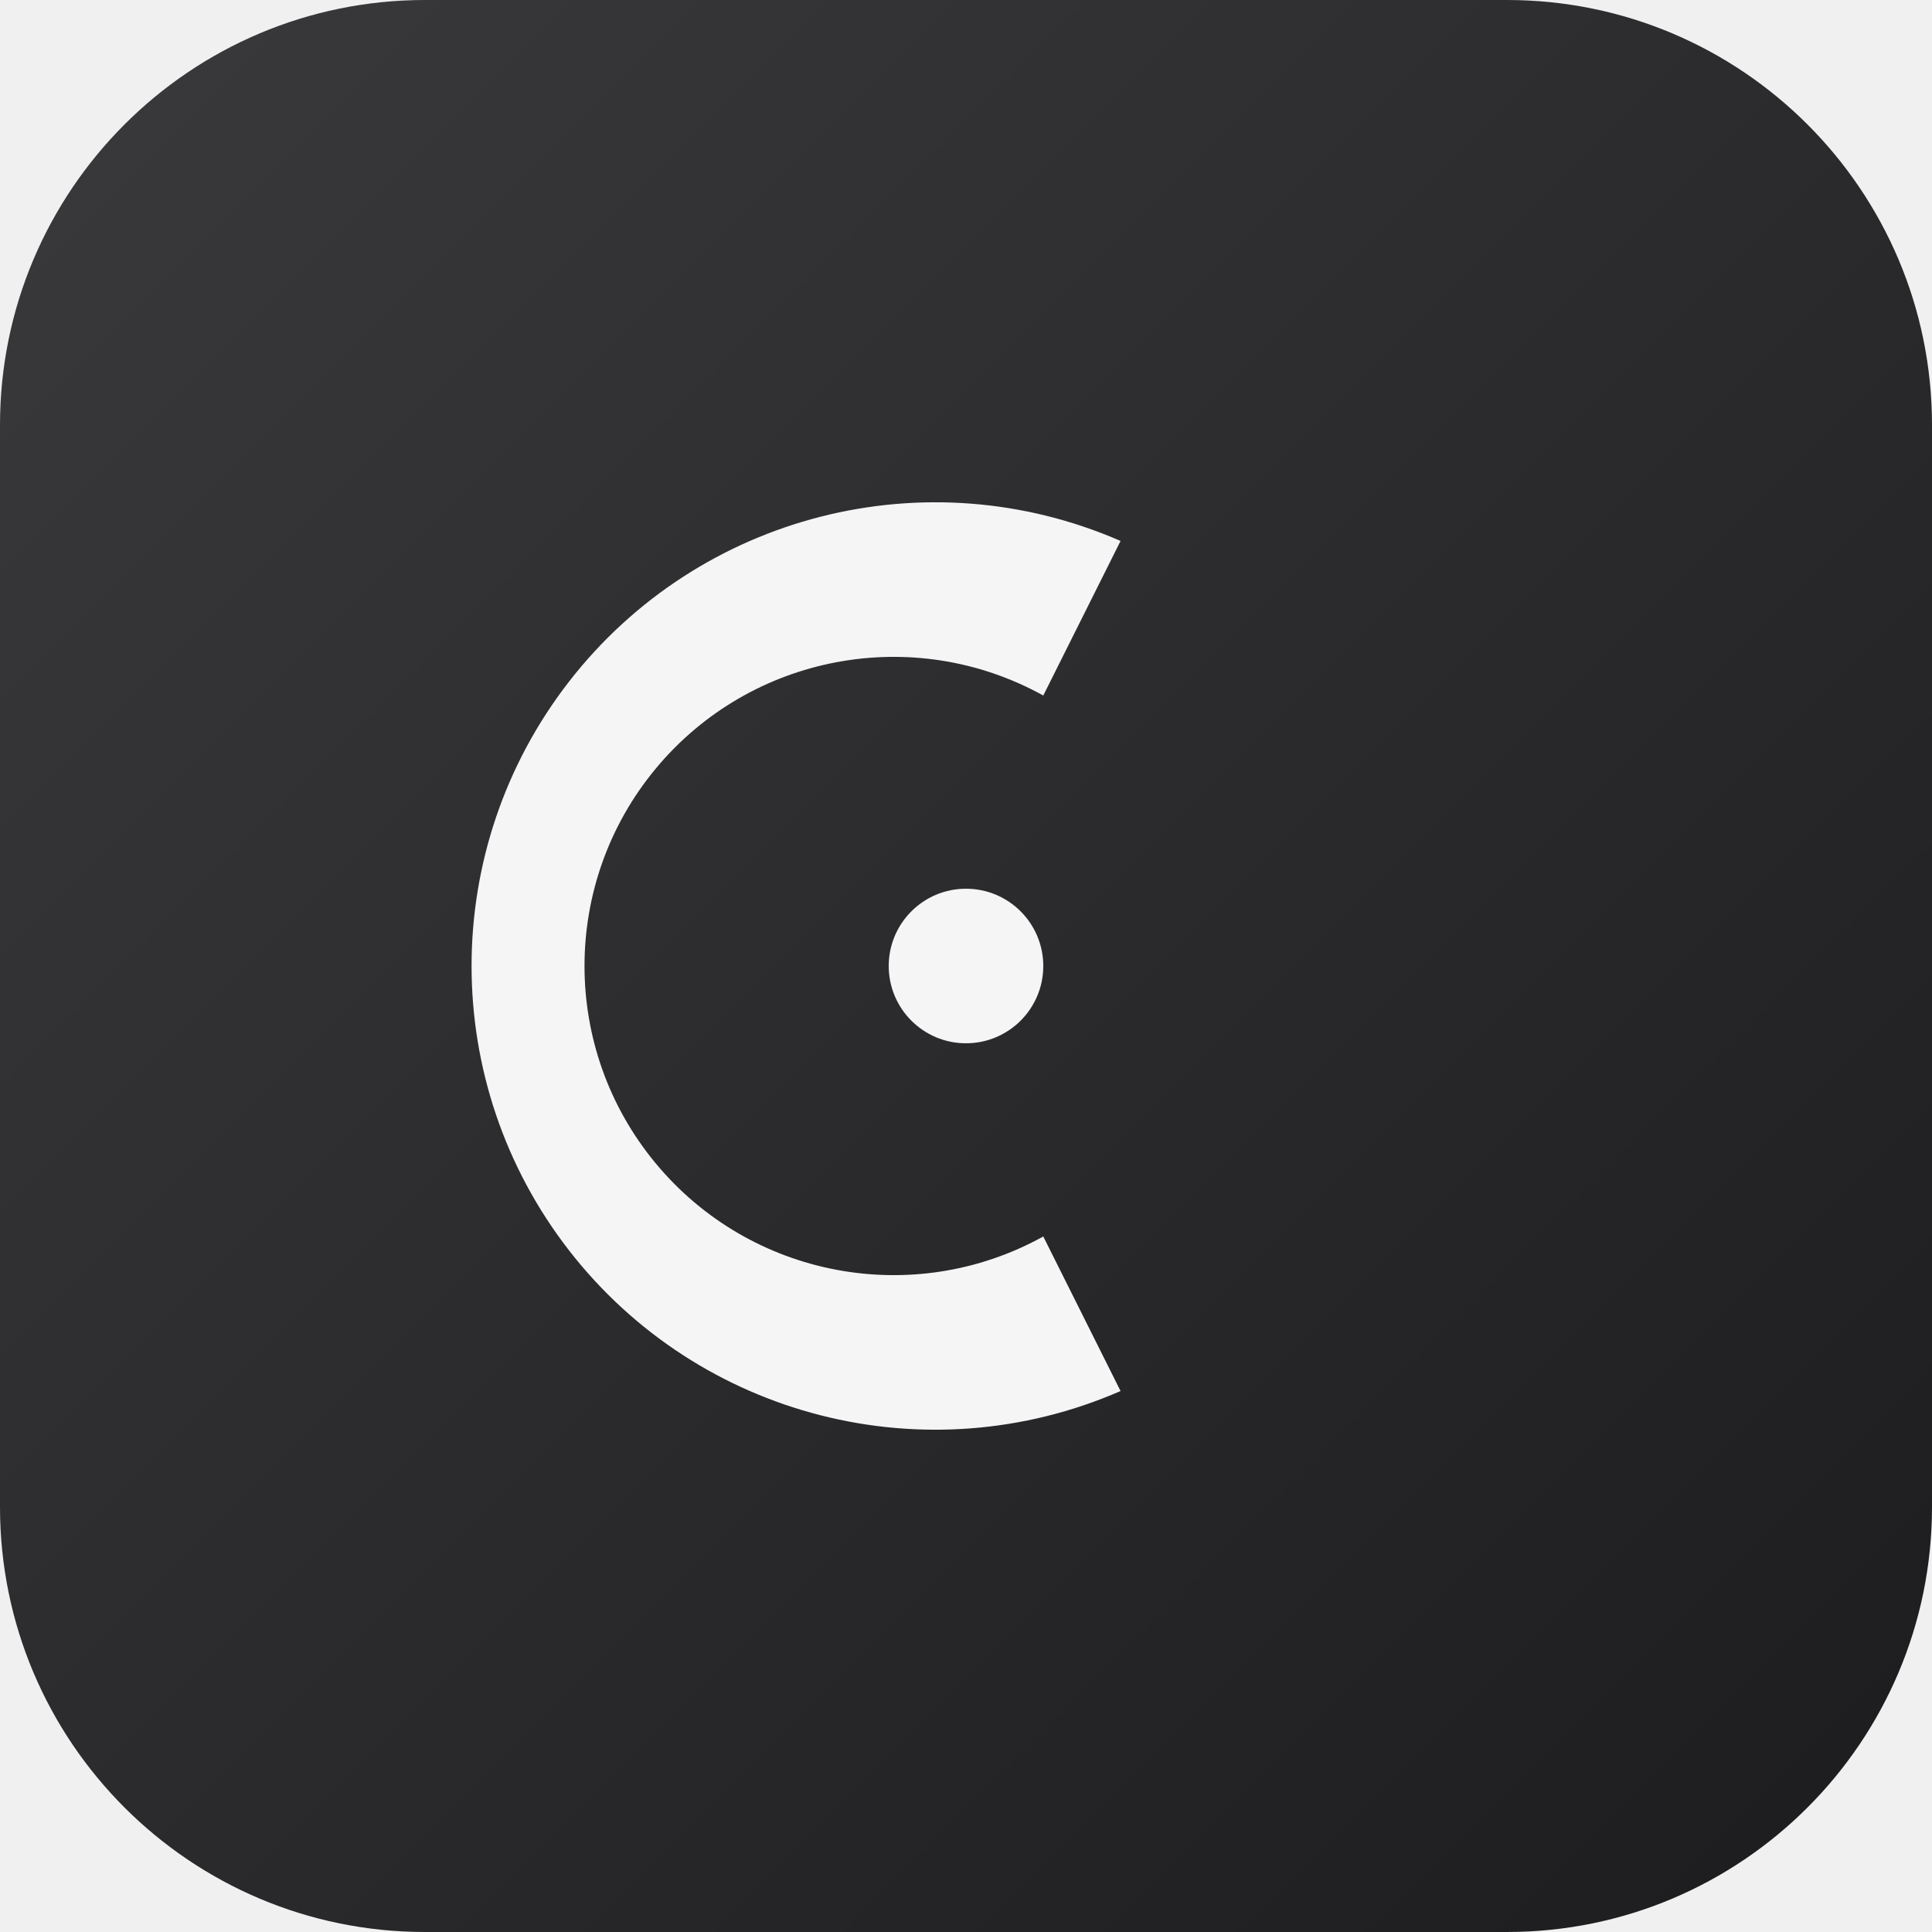
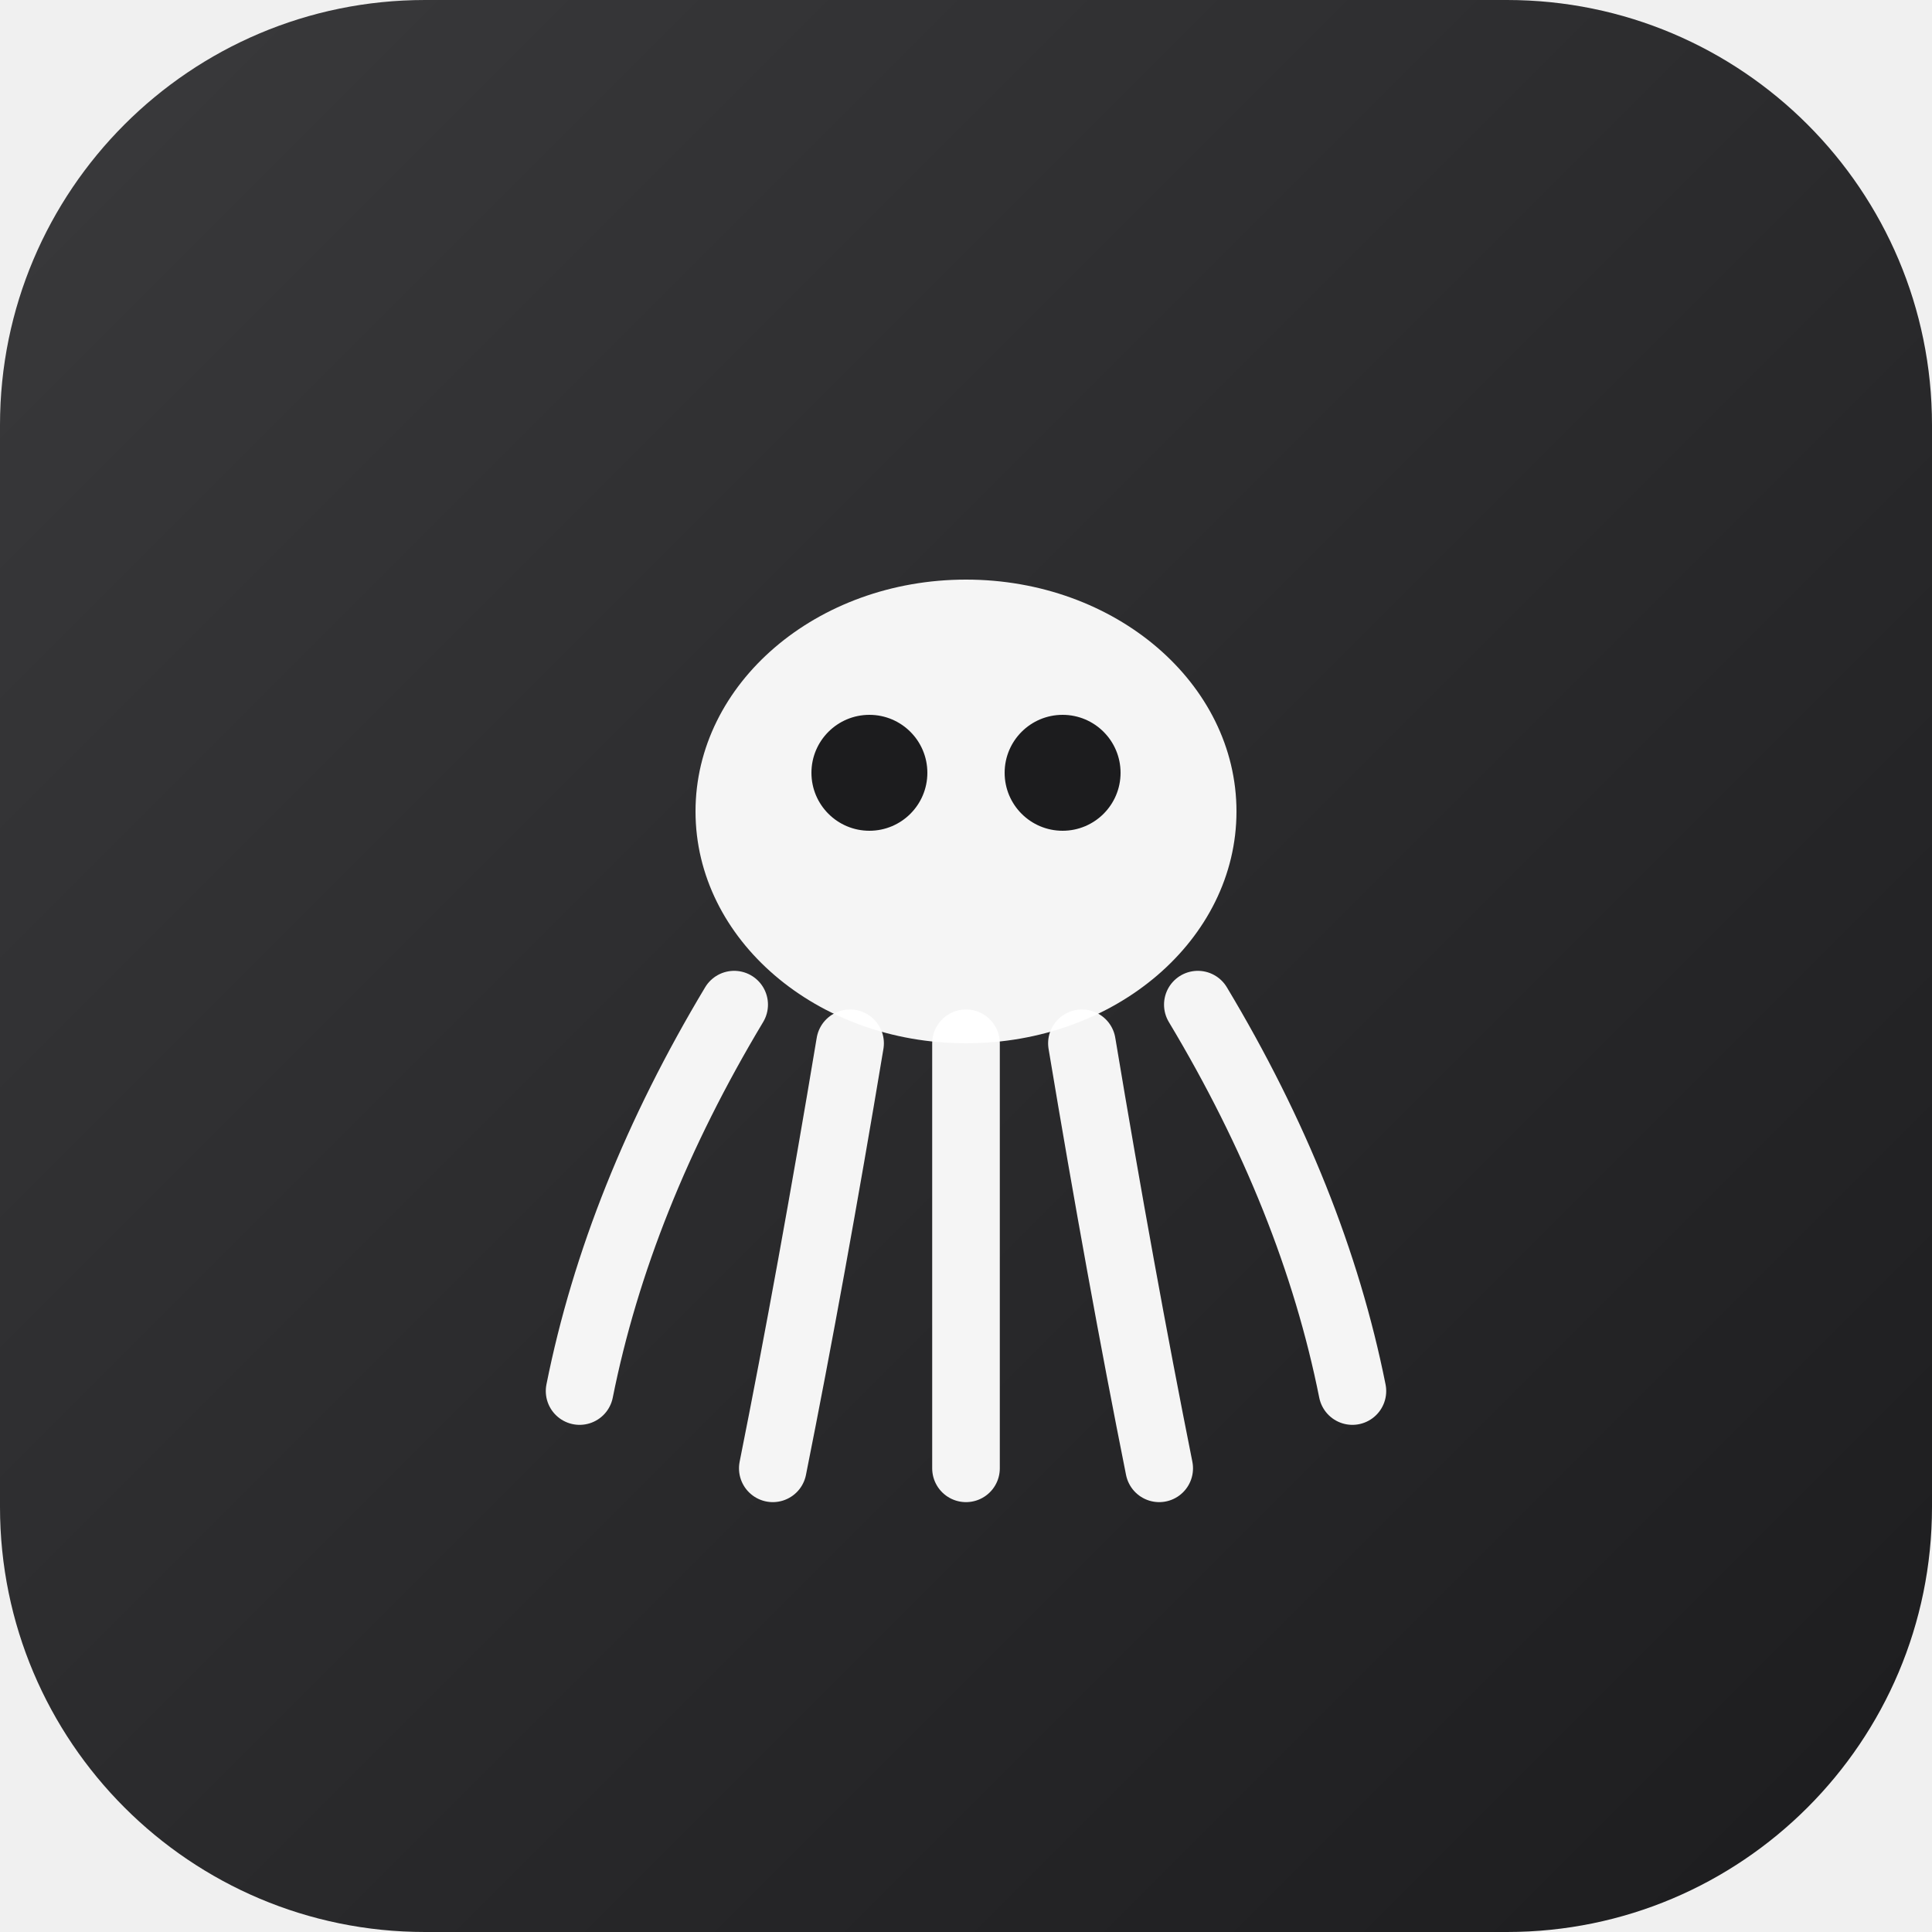
<svg xmlns="http://www.w3.org/2000/svg" viewBox="0 0 100 100" width="100" height="100">
  <defs>
    <linearGradient id="bg" x1="0%" y1="0%" x2="100%" y2="100%">
      <stop offset="0%" style="stop-color:#3a3a3c" />
      <stop offset="100%" style="stop-color:#1c1c1e" />
    </linearGradient>
  </defs>
  <rect width="100" height="100" rx="22" ry="22" fill="url(#bg)" />
-   <g transform="translate(50,50)">
-     <path d="M 8,-22              A 24,24 0 1 0 8,22              L 4,14              A 16,16 0 1 1 4,-14              Z" fill="white" opacity="0.95" />
-     <circle cx="0" cy="0" r="4" fill="white" opacity="0.95" />
-   </g>
+   <ellipse cx="50" cy="42" rx="14" ry="12" fill="#ffffff" opacity="0.95" />
+   <circle cx="45" cy="40" r="3" fill="#1c1c1e" />
+   <circle cx="55" cy="40" r="3" fill="#1c1c1e" />
+   <path d="M 38,52 Q 32,62 30,72" fill="none" stroke="#ffffff" stroke-width="3.5" stroke-linecap="round" opacity="0.95" />
+   <path d="M 44,54 Q 42,66 40,76" fill="none" stroke="#ffffff" stroke-width="3.5" stroke-linecap="round" opacity="0.95" />
+   <path d="M 50,54 Q 50,66 50,76" fill="none" stroke="#ffffff" stroke-width="3.5" stroke-linecap="round" opacity="0.95" />
+   <path d="M 56,54 Q 58,66 60,76" fill="none" stroke="#ffffff" stroke-width="3.5" stroke-linecap="round" opacity="0.95" />
+   <path d="M 62,52 Q 68,62 70,72" fill="none" stroke="#ffffff" stroke-width="3.5" stroke-linecap="round" opacity="0.95" />
</svg>
